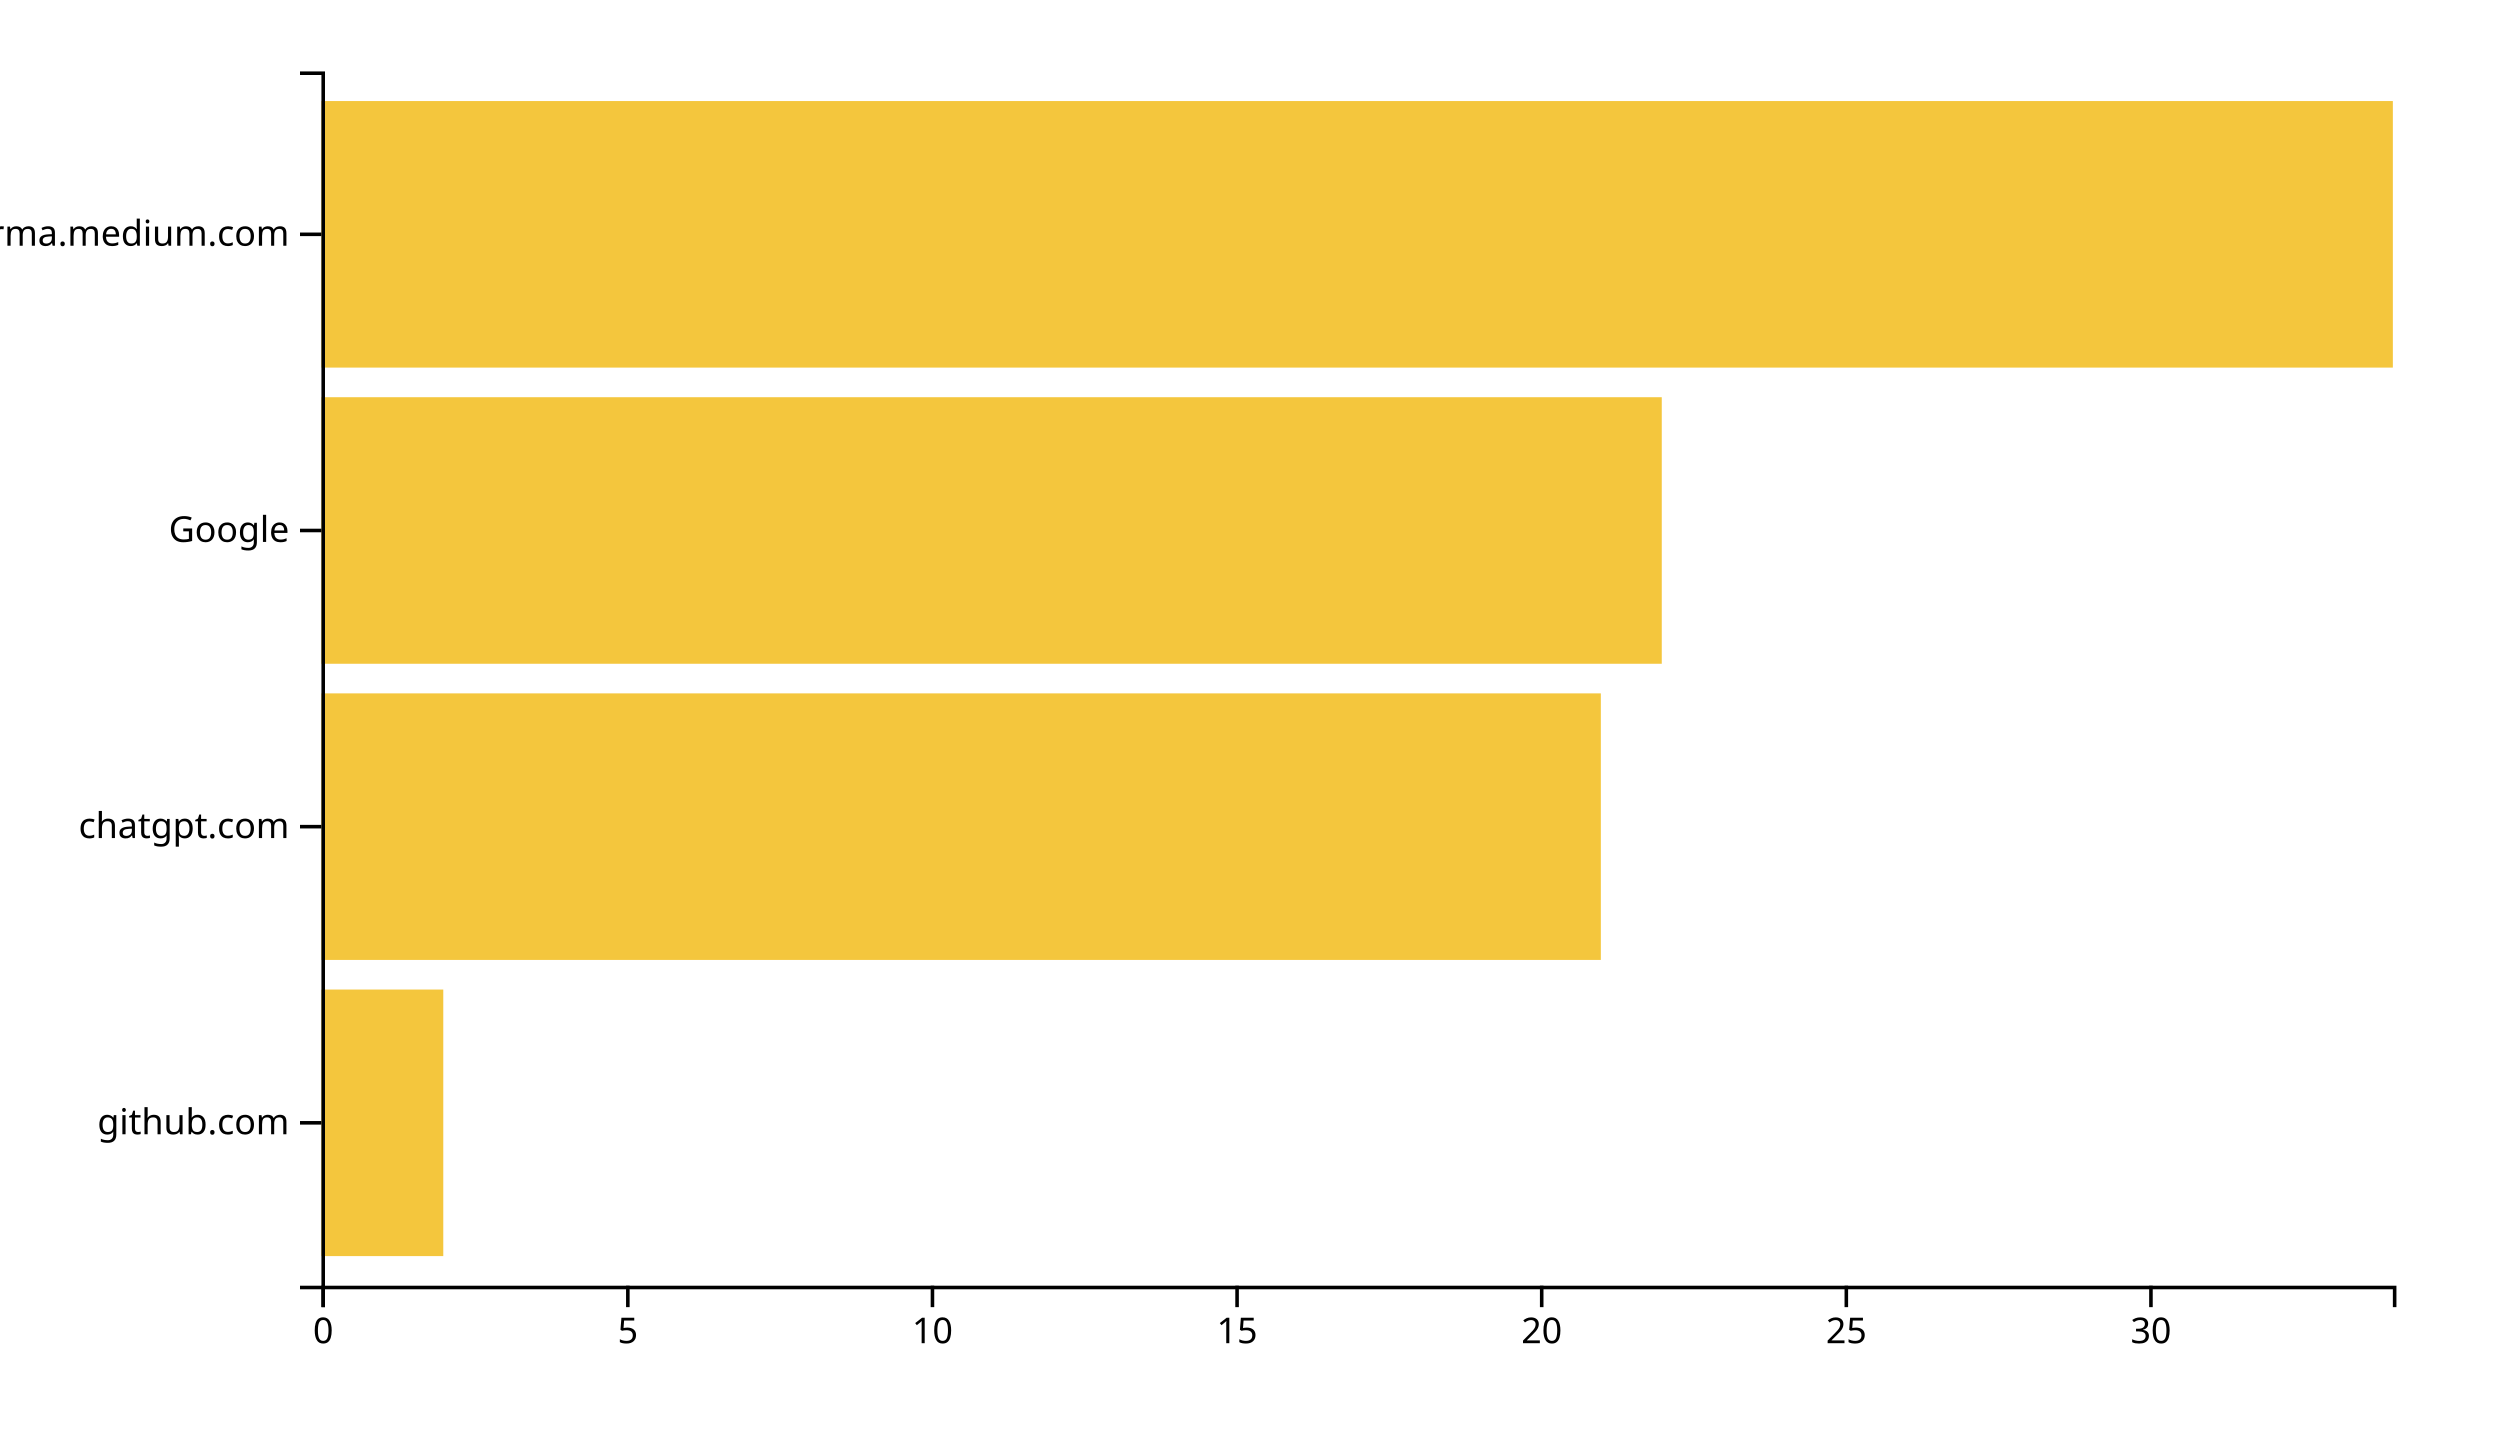
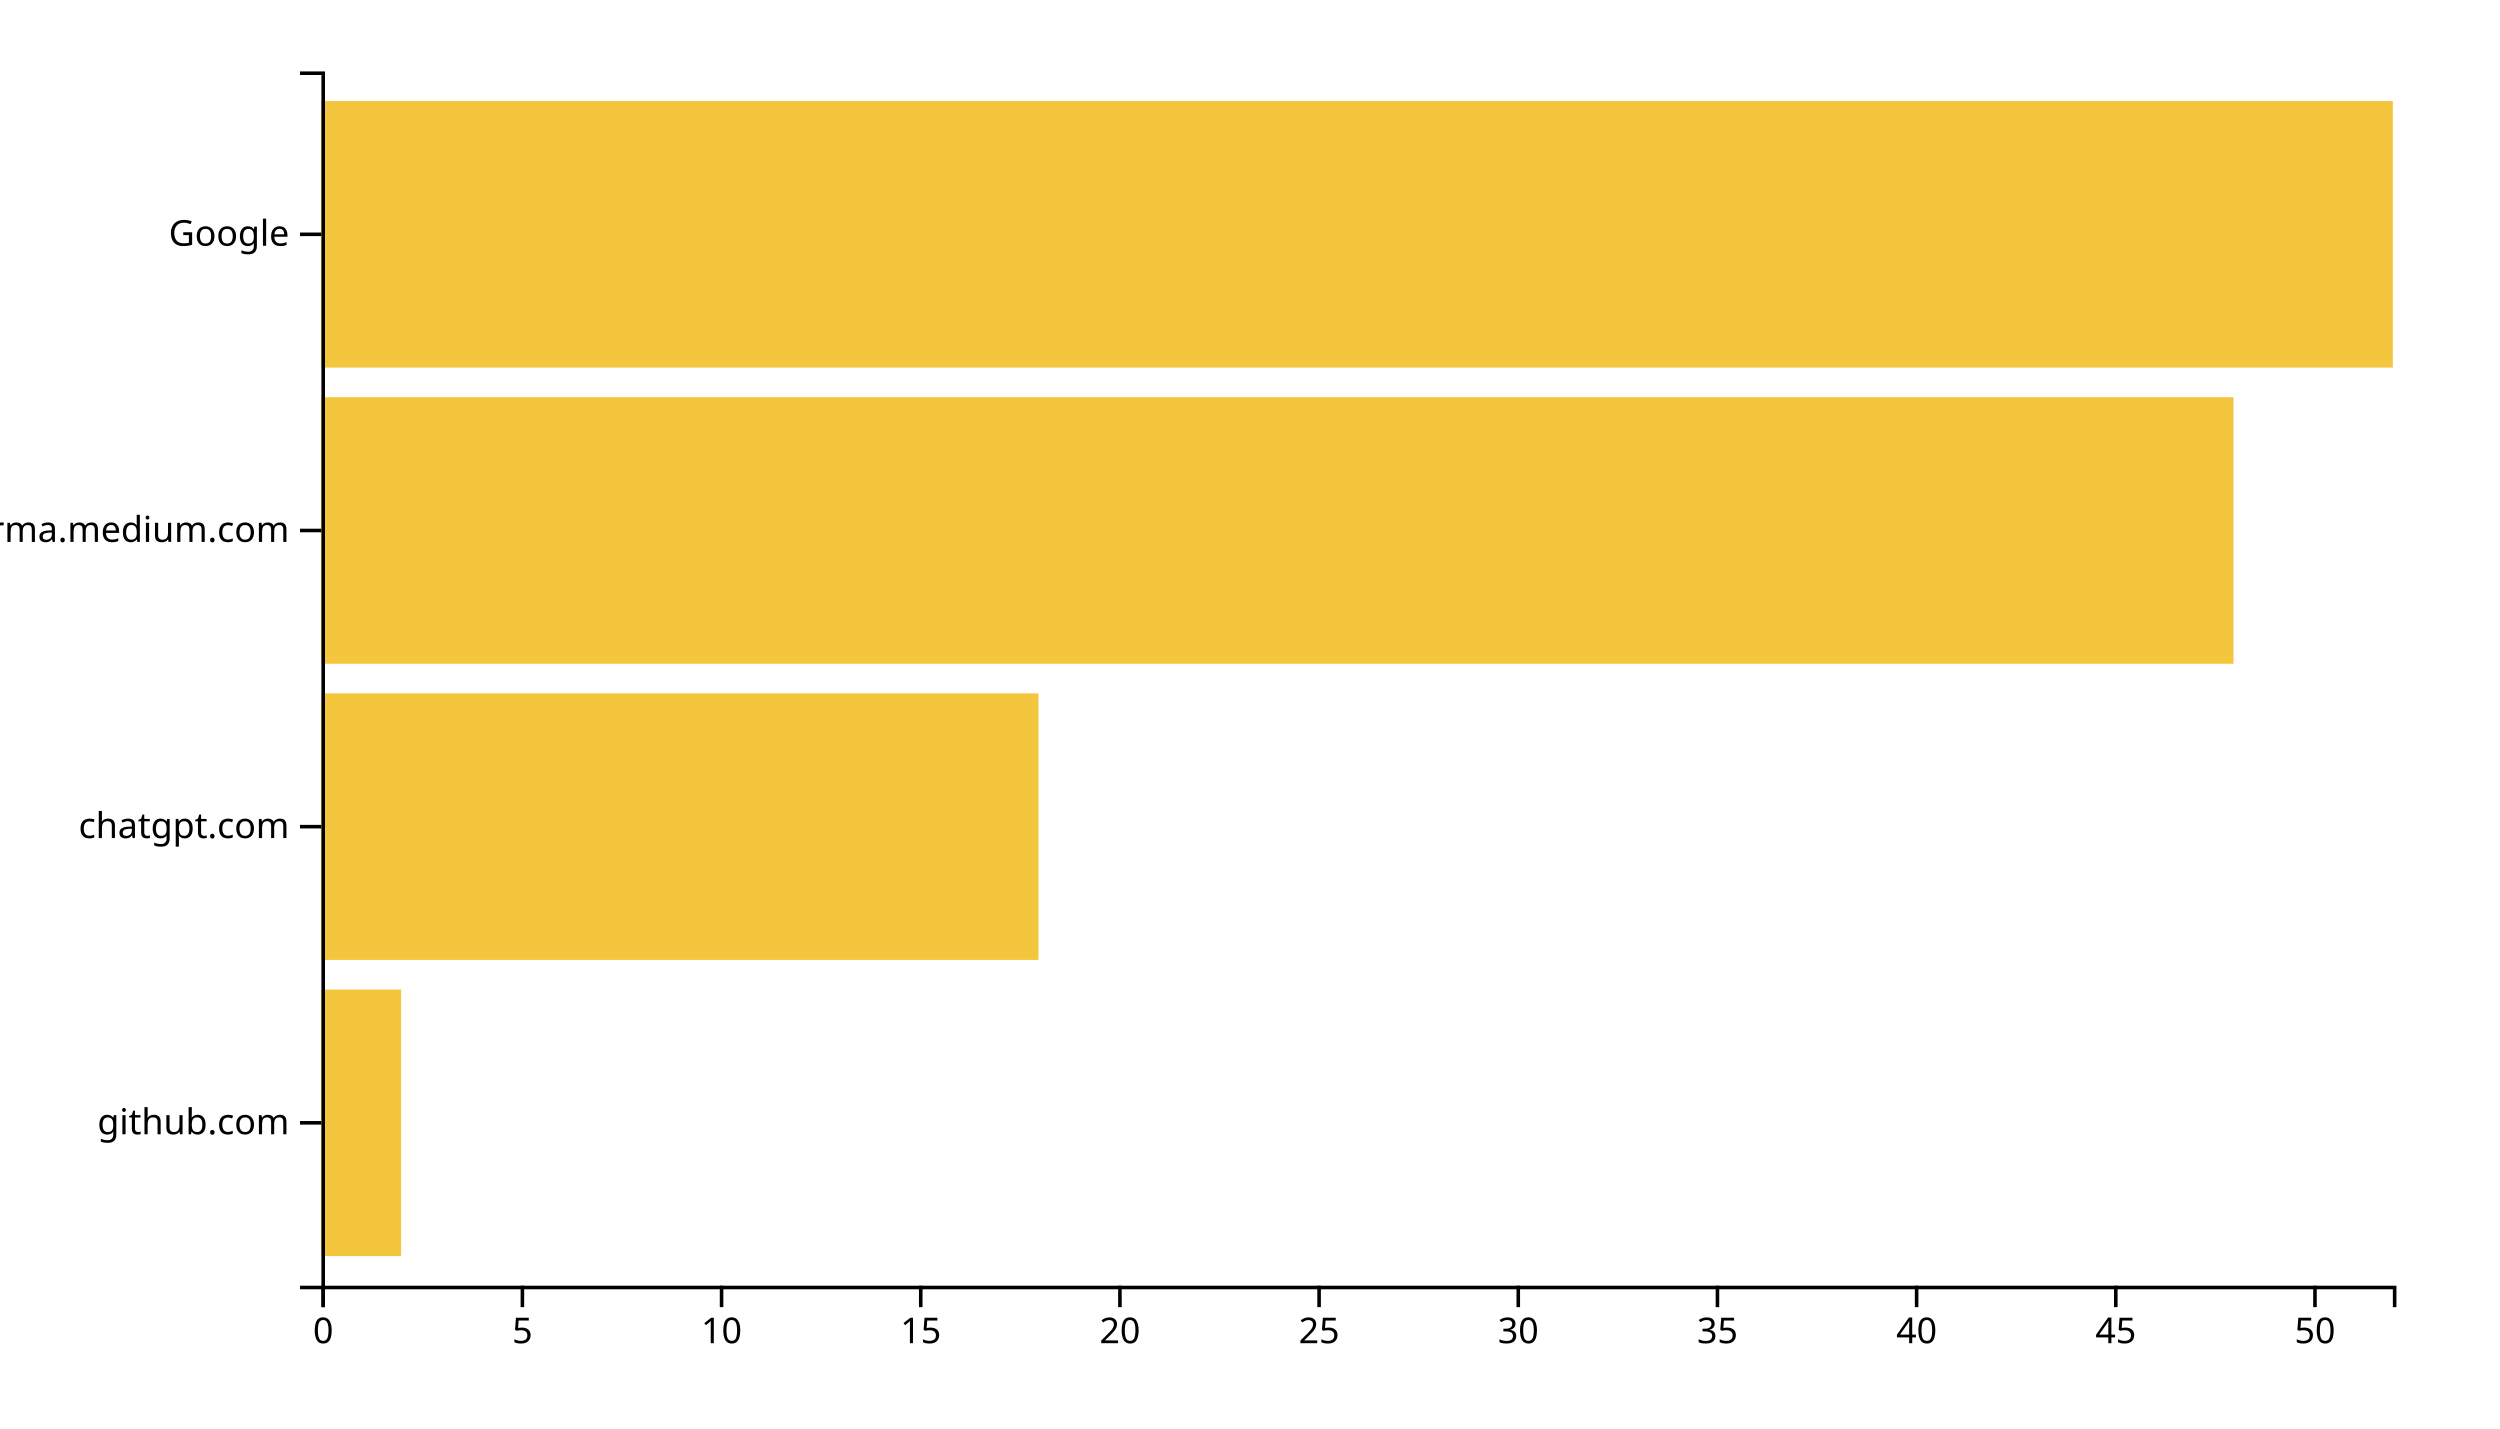
<svg xmlns="http://www.w3.org/2000/svg" width="700" height="400">
  <g transform="translate(90,20)">
-     <rect class="bar" width="34.118" y="257.073" height="74.634" style="fill: #f4c63d; text-anchor: end;" />
-     <rect class="bar" width="358.235" y="174.146" height="74.634" style="fill: #f4c63d; text-anchor: end;" />
-     <rect class="bar" width="375.294" y="91.22" height="74.634" style="fill: #f4c63d; text-anchor: end;" />
+     <rect class="bar" width="22.308" y="257.073" height="74.634" style="fill: #f4c63d; text-anchor: end;" />
+     <rect class="bar" width="200.769" y="174.146" height="74.634" style="fill: #f4c63d; text-anchor: end;" />
+     <rect class="bar" width="535.385" y="91.22" height="74.634" style="fill: #f4c63d; text-anchor: end;" />
    <rect class="bar" width="580" y="8.293" height="74.634" style="fill: #f4c63d; text-anchor: end;" />
    <g transform="translate(0,340)" fill="none" font-size="10" font-family="sans-serif" text-anchor="middle">
      <path class="domain" stroke="currentColor" d="M0.5,6V0.5H580.5V6" />
      <g class="tick" opacity="1" transform="translate(0.5,0)">
        <line stroke="currentColor" y2="6" />
        <text fill="currentColor" y="9" dy="0.71em">0</text>
      </g>
-       <g class="tick" opacity="1" transform="translate(85.79412,0)">
+       <g class="tick" opacity="1" transform="translate(56.26923,0)">
        <line stroke="currentColor" y2="6" />
        <text fill="currentColor" y="9" dy="0.71em">5</text>
      </g>
-       <g class="tick" opacity="1" transform="translate(171.0882,0)">
+       <g class="tick" opacity="1" transform="translate(112.0385,0)">
        <line stroke="currentColor" y2="6" />
        <text fill="currentColor" y="9" dy="0.71em">10</text>
      </g>
-       <g class="tick" opacity="1" transform="translate(256.3824,0)">
+       <g class="tick" opacity="1" transform="translate(167.8077,0)">
        <line stroke="currentColor" y2="6" />
        <text fill="currentColor" y="9" dy="0.71em">15</text>
      </g>
-       <g class="tick" opacity="1" transform="translate(341.6765,0)">
+       <g class="tick" opacity="1" transform="translate(223.5769,0)">
        <line stroke="currentColor" y2="6" />
        <text fill="currentColor" y="9" dy="0.71em">20</text>
      </g>
-       <g class="tick" opacity="1" transform="translate(426.9706,0)">
+       <g class="tick" opacity="1" transform="translate(279.3462,0)">
        <line stroke="currentColor" y2="6" />
        <text fill="currentColor" y="9" dy="0.71em">25</text>
      </g>
-       <g class="tick" opacity="1" transform="translate(512.2647,0)">
+       <g class="tick" opacity="1" transform="translate(335.1154,0)">
        <line stroke="currentColor" y2="6" />
        <text fill="currentColor" y="9" dy="0.71em">30</text>
+       </g>
+       <g class="tick" opacity="1" transform="translate(390.8846,0)">
+         <line stroke="currentColor" y2="6" />
+         <text fill="currentColor" y="9" dy="0.71em">35</text>
+       </g>
+       <g class="tick" opacity="1" transform="translate(446.6538,0)">
+         <line stroke="currentColor" y2="6" />
+         <text fill="currentColor" y="9" dy="0.71em">40</text>
+       </g>
+       <g class="tick" opacity="1" transform="translate(502.4231,0)">
+         <line stroke="currentColor" y2="6" />
+         <text fill="currentColor" y="9" dy="0.71em">45</text>
+       </g>
+       <g class="tick" opacity="1" transform="translate(558.1923,0)">
+         <line stroke="currentColor" y2="6" />
+         <text fill="currentColor" y="9" dy="0.71em">50</text>
      </g>
    </g>
    <g fill="none" font-size="10" font-family="sans-serif" text-anchor="end">
      <path class="domain" stroke="currentColor" d="M-6,340.5H0.5V0.5H-6" />
      <g class="tick" opacity="1" transform="translate(0,294.3902)">
        <line stroke="currentColor" x2="-6" />
        <text fill="currentColor" x="-9" dy="0.32em">github.com</text>
      </g>
      <g class="tick" opacity="1" transform="translate(0,211.4634)">
        <line stroke="currentColor" x2="-6" />
        <text fill="currentColor" x="-9" dy="0.32em">chatgpt.com</text>
      </g>
      <g class="tick" opacity="1" transform="translate(0,128.5366)">
        <line stroke="currentColor" x2="-6" />
-         <text fill="currentColor" x="-9" dy="0.32em">Google</text>
+         <text fill="currentColor" x="-9" dy="0.32em">xgirma.medium.com</text>
      </g>
      <g class="tick" opacity="1" transform="translate(0,45.60976)">
        <line stroke="currentColor" x2="-6" />
-         <text fill="currentColor" x="-9" dy="0.32em">xgirma.medium.com</text>
+         <text fill="currentColor" x="-9" dy="0.32em">Google</text>
      </g>
    </g>
  </g>
</svg>
